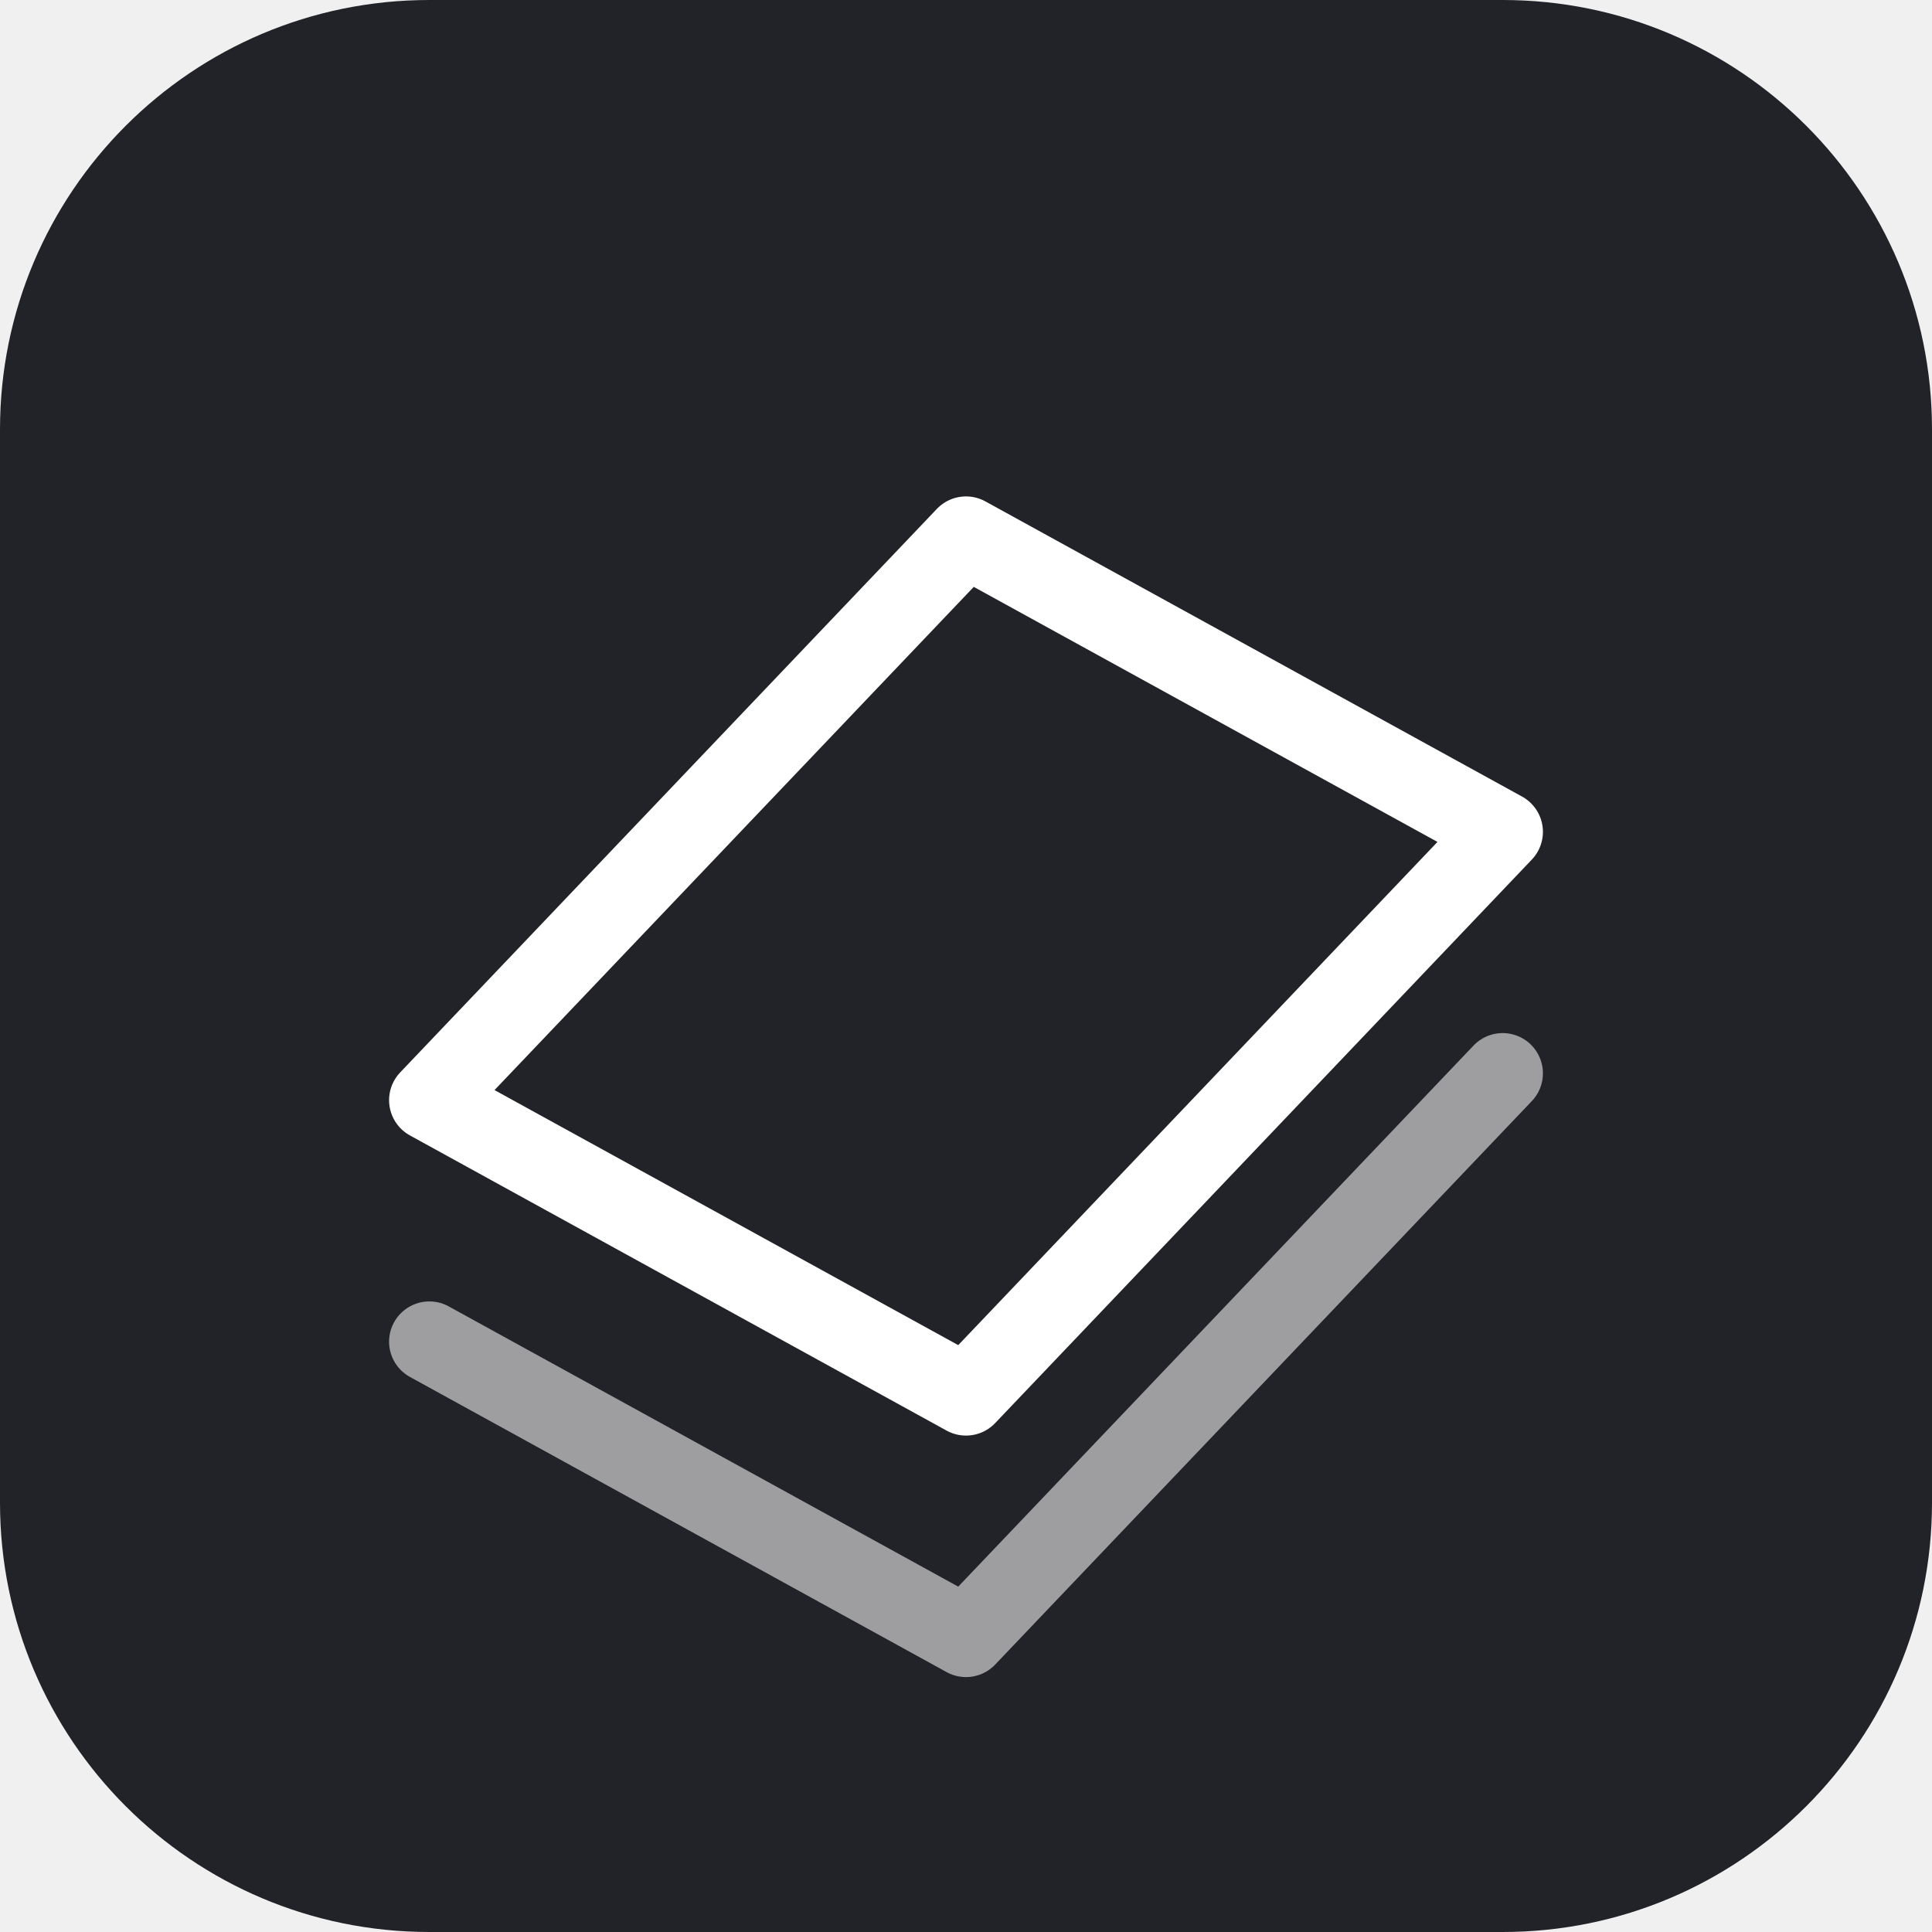
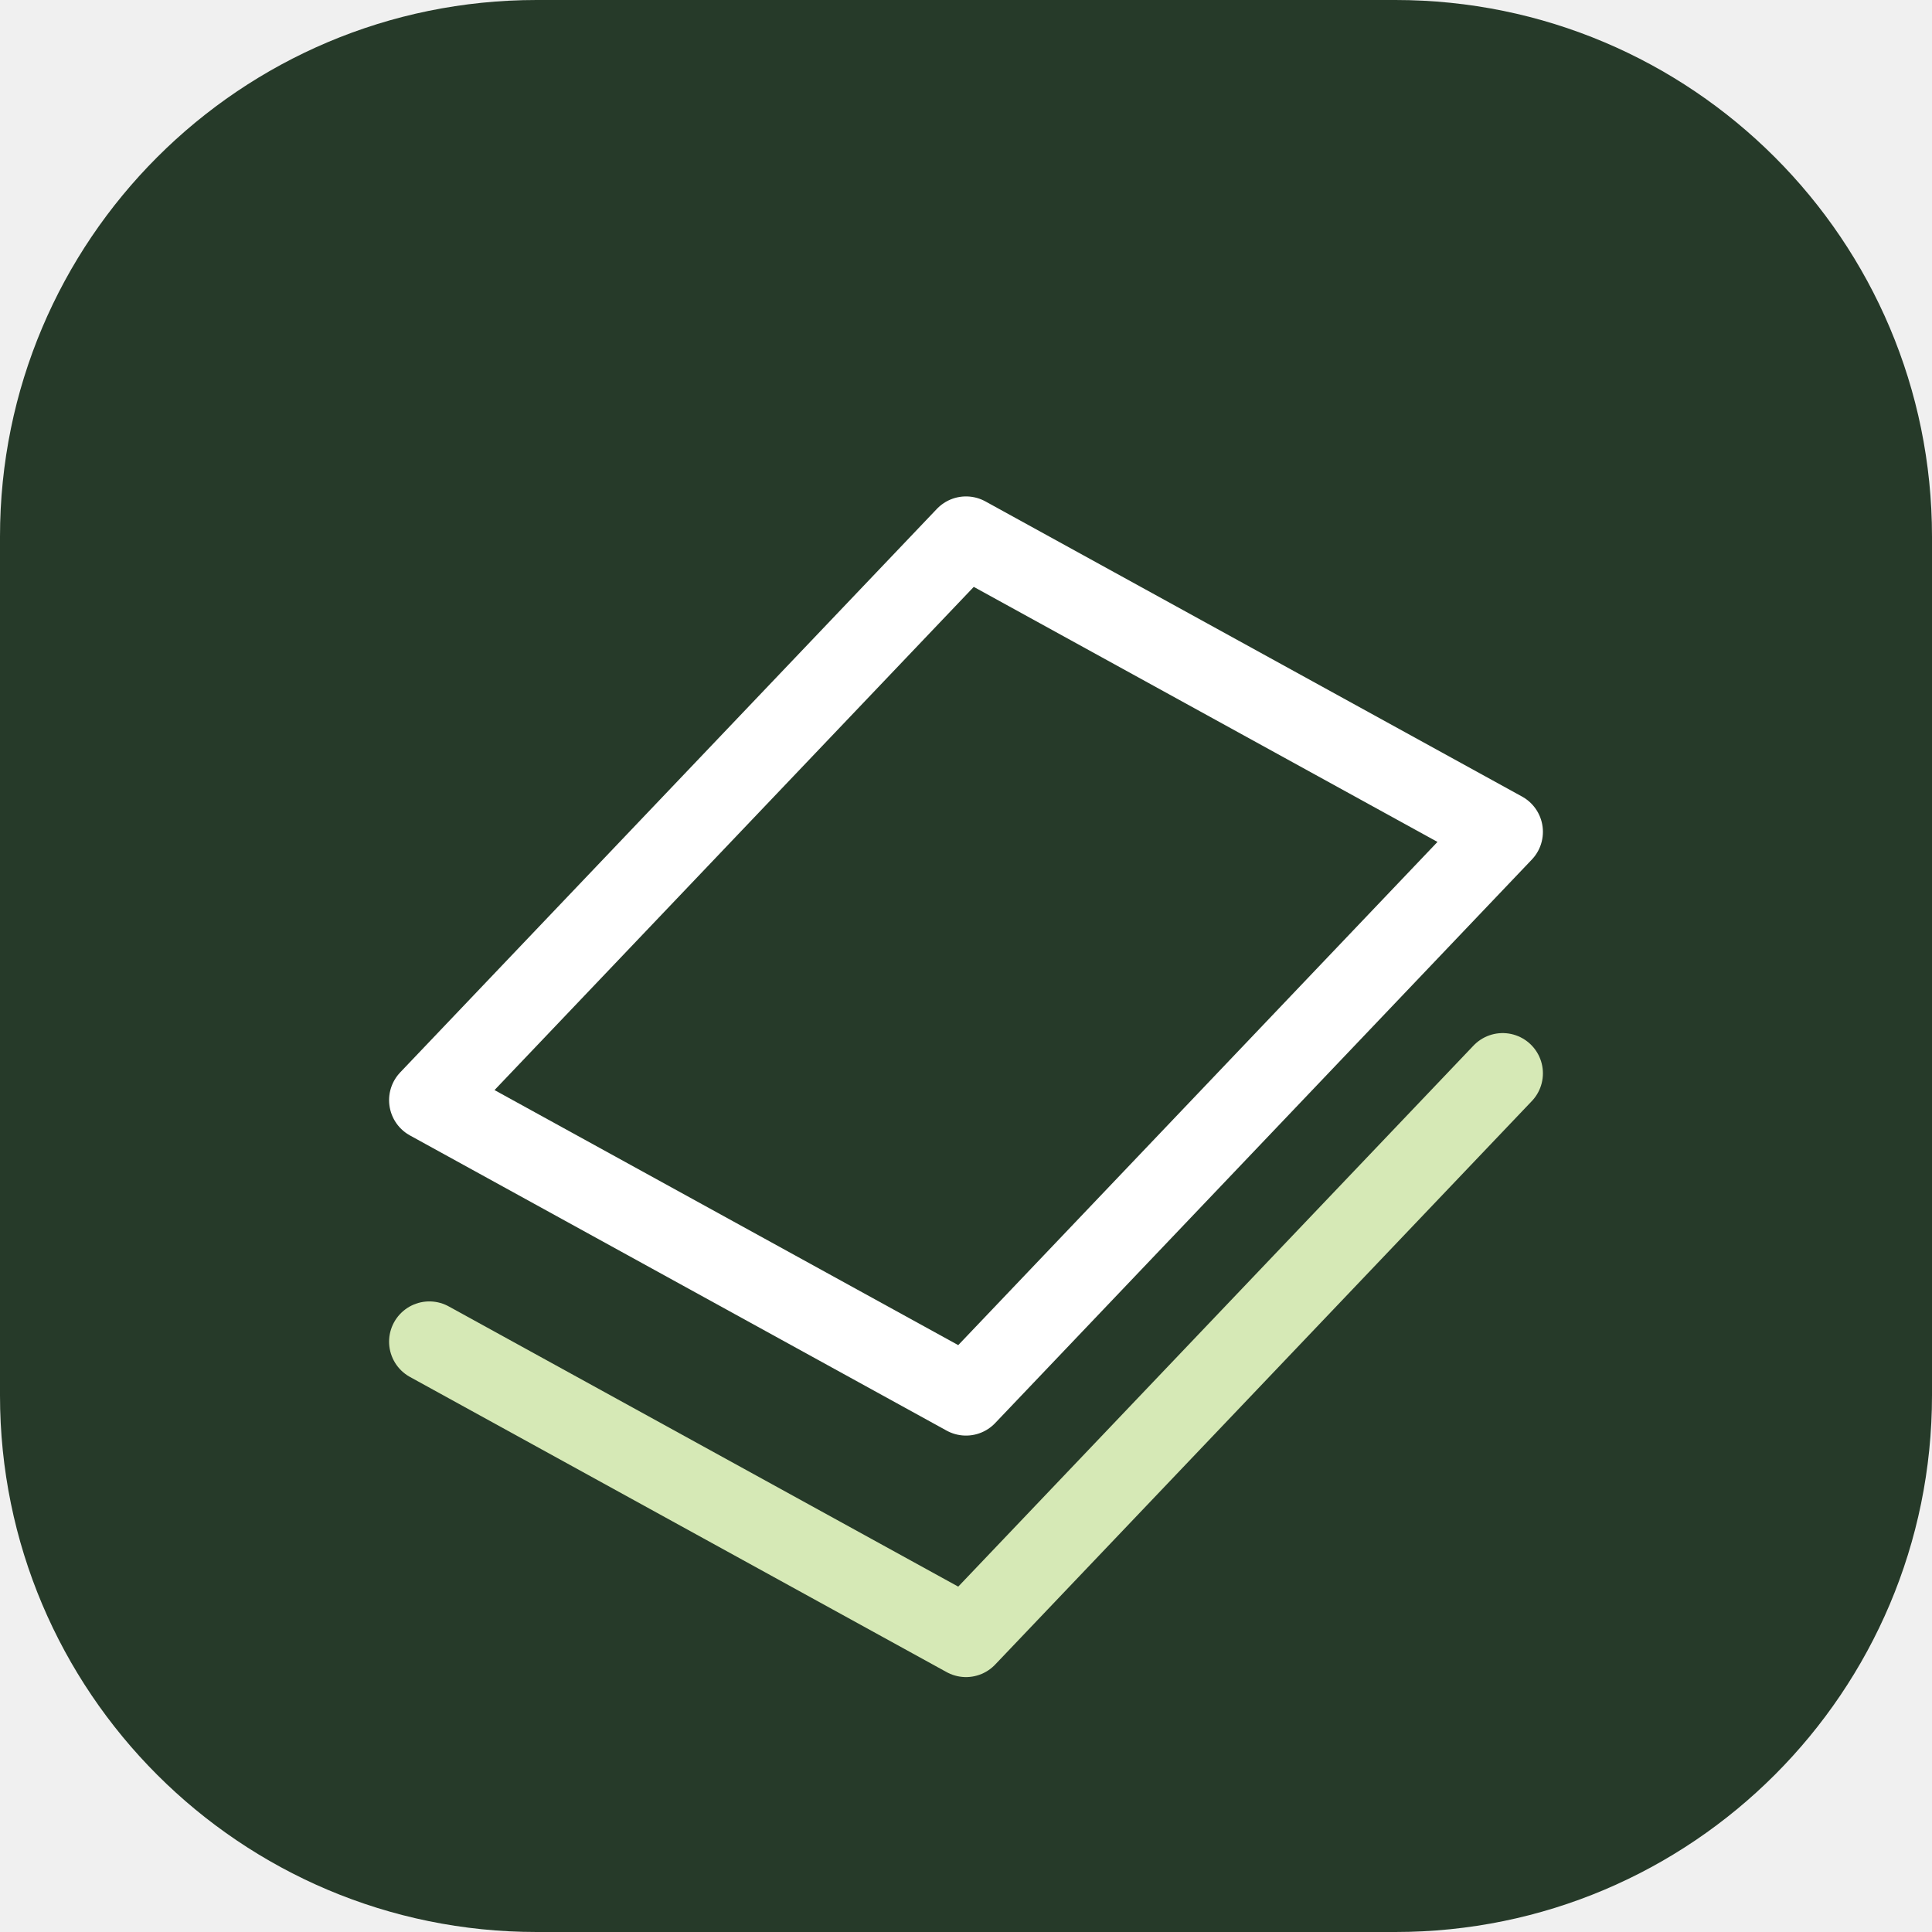
<svg xmlns="http://www.w3.org/2000/svg" viewBox="0 0 36 36">
-   <rect width="36" height="36" rx="8" fill="#222328" />
+   <rect width="36" height="36" rx="10" fill="#263a29" />
  <path d="M8 20.5 18 10l10 5.5L18 26Z" fill="none" stroke="#fff" stroke-width="1.5" stroke-linejoin="round" />
-   <path d="m8 25 10 5.5L28 20" fill="none" stroke="#fff" stroke-opacity=".56" stroke-width="1.5" stroke-linecap="round" stroke-linejoin="round" />
+   <path d="m8 25 10 5.5L28 20" fill="none" stroke="#d6e9b6" stroke-width="1.5" stroke-linecap="round" stroke-linejoin="round" />
</svg>
